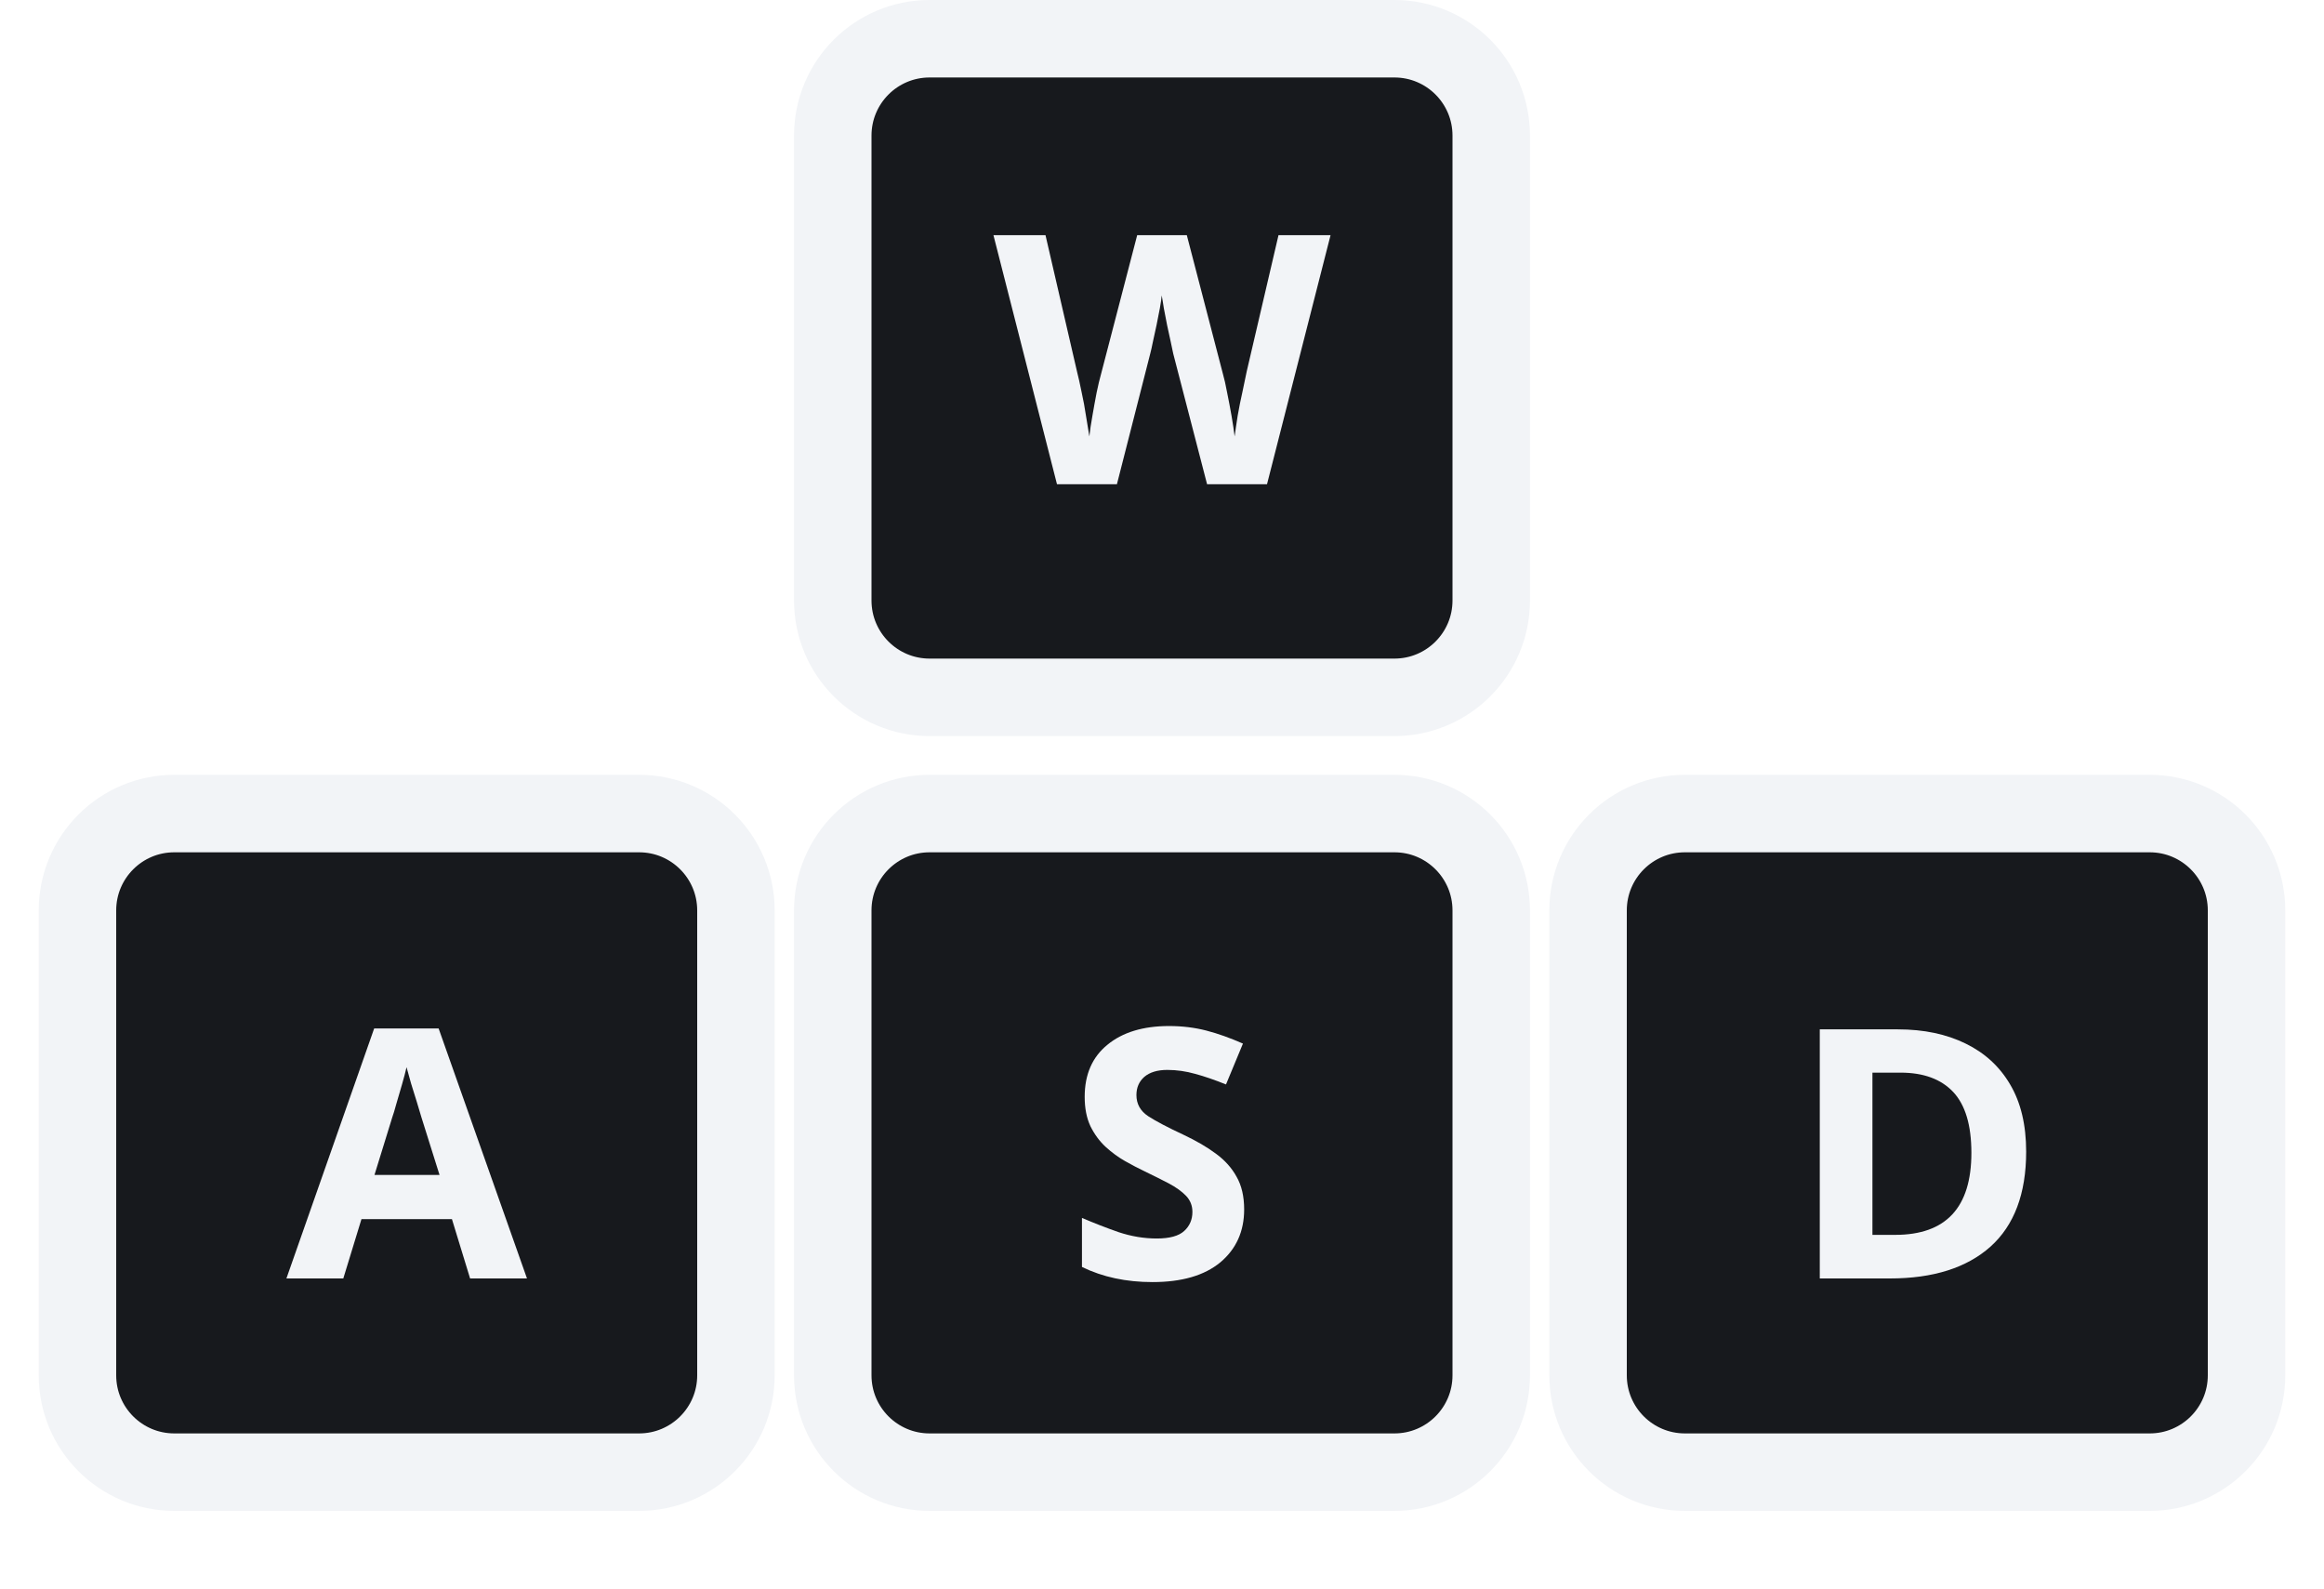
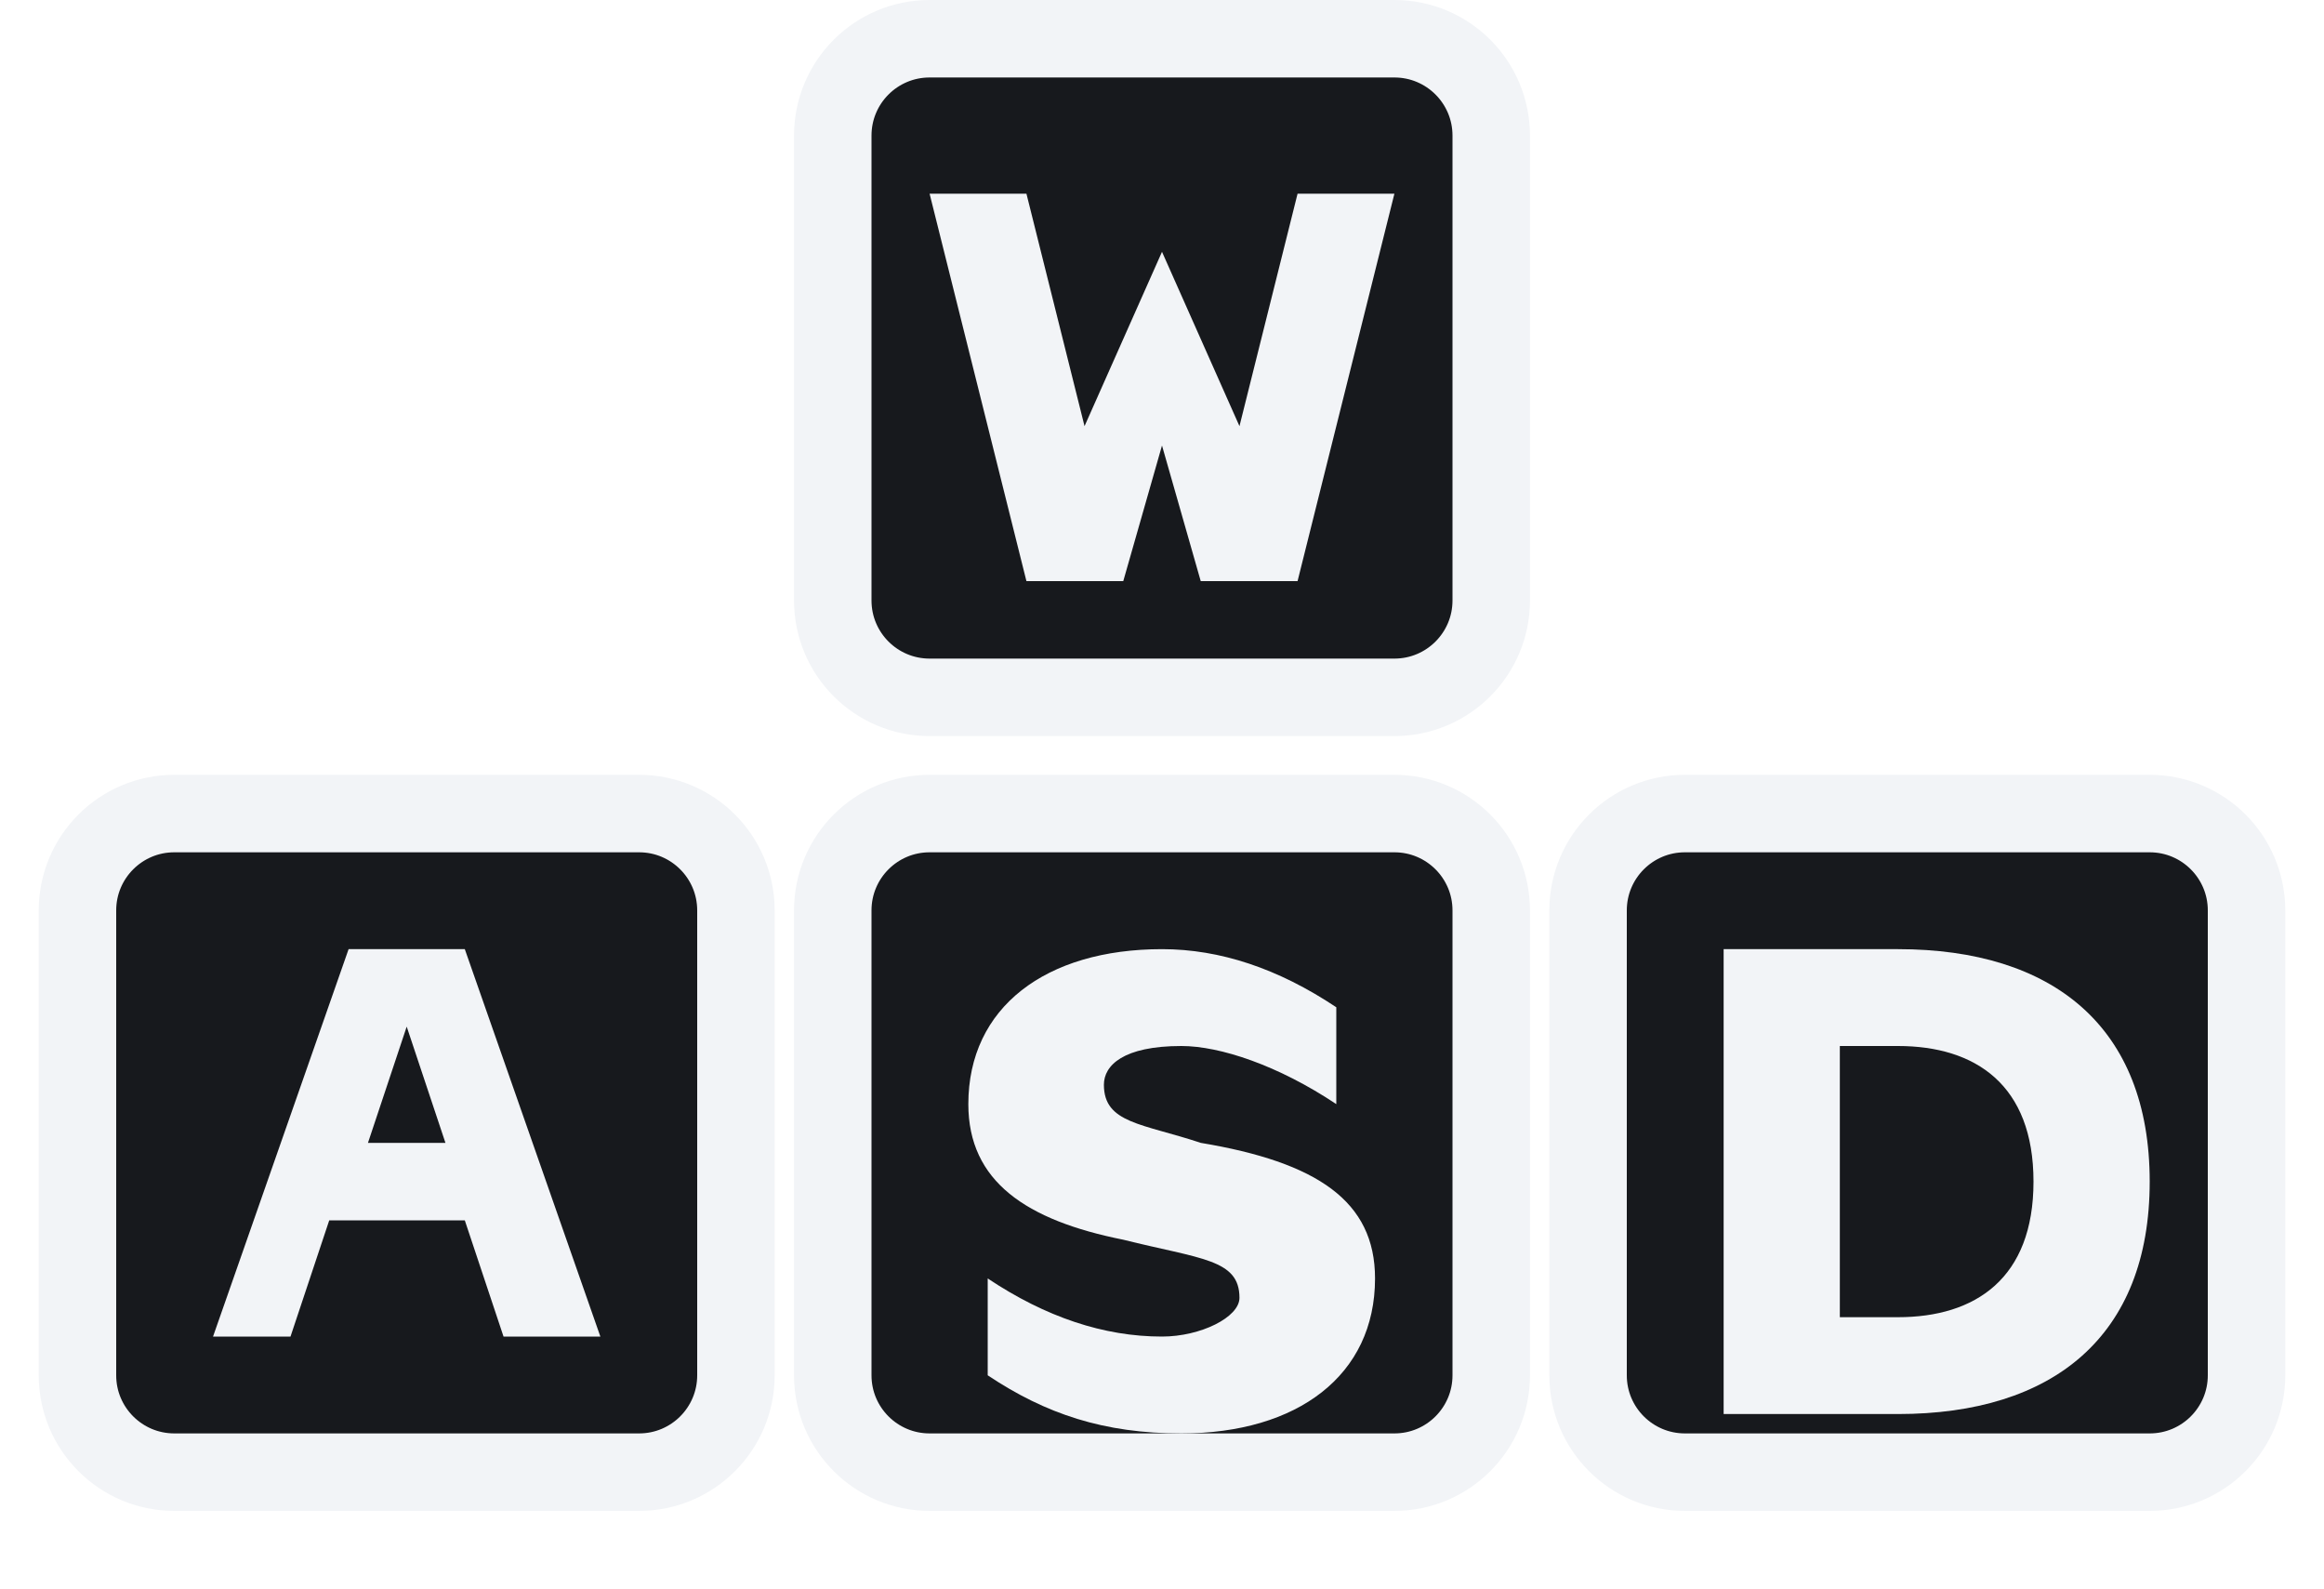
<svg xmlns="http://www.w3.org/2000/svg" viewBox="0 0 120 82">
  <g fill="#17191d" stroke="#f2f4f7" stroke-width="4">
    <rect x="43" y="2" width="34" height="34" rx="5" />
    <rect x="4" y="42" width="34" height="34" rx="5" />
    <rect x="43" y="42" width="34" height="34" rx="5" />
    <rect x="82" y="42" width="34" height="34" rx="5" />
  </g>
-   <g fill="#f2f4f7" font-family="sans-serif" font-size="18" font-weight="700" text-anchor="middle">
-     <text x="60" y="25">W</text>
-     <text x="21" y="66">A</text>
-     <text x="60" y="66">S</text>
-     <text x="99" y="66">D</text>
+   <g fill="#f2f4f7">
+     <path d="M48 10h5l3 12 4-9 4 9 3-12h5l-5 20h-5l-2-7-2 7h-5z" />
+     <path fill-rule="evenodd" d="m11 69 7-20h6l7 20h-5l-2-6h-7l-2 6zm8-10h4l-2-6z" />
+     <path d="M69 52c-3-2-6-3-9-3-6 0-10 3-10 8 0 4 3 6 8 7 4 1 6 1 6 3 0 1-2 2-4 2-3 0-6-1-9-3v5c3 2 6 3 10 3 6 0 10-3 10-8 0-4-3-6-9-7-3-1-5-1-5-3 0-1 1-2 4-2 2 0 5 1 8 3z" />
+     <path fill-rule="evenodd" d="M89 49h9c8 0 13 4 13 12s-5 12-13 12h-9zm6 5v14h3c4 0 7-2 7-7s-3-7-7-7z" />
  </g>
</svg>
